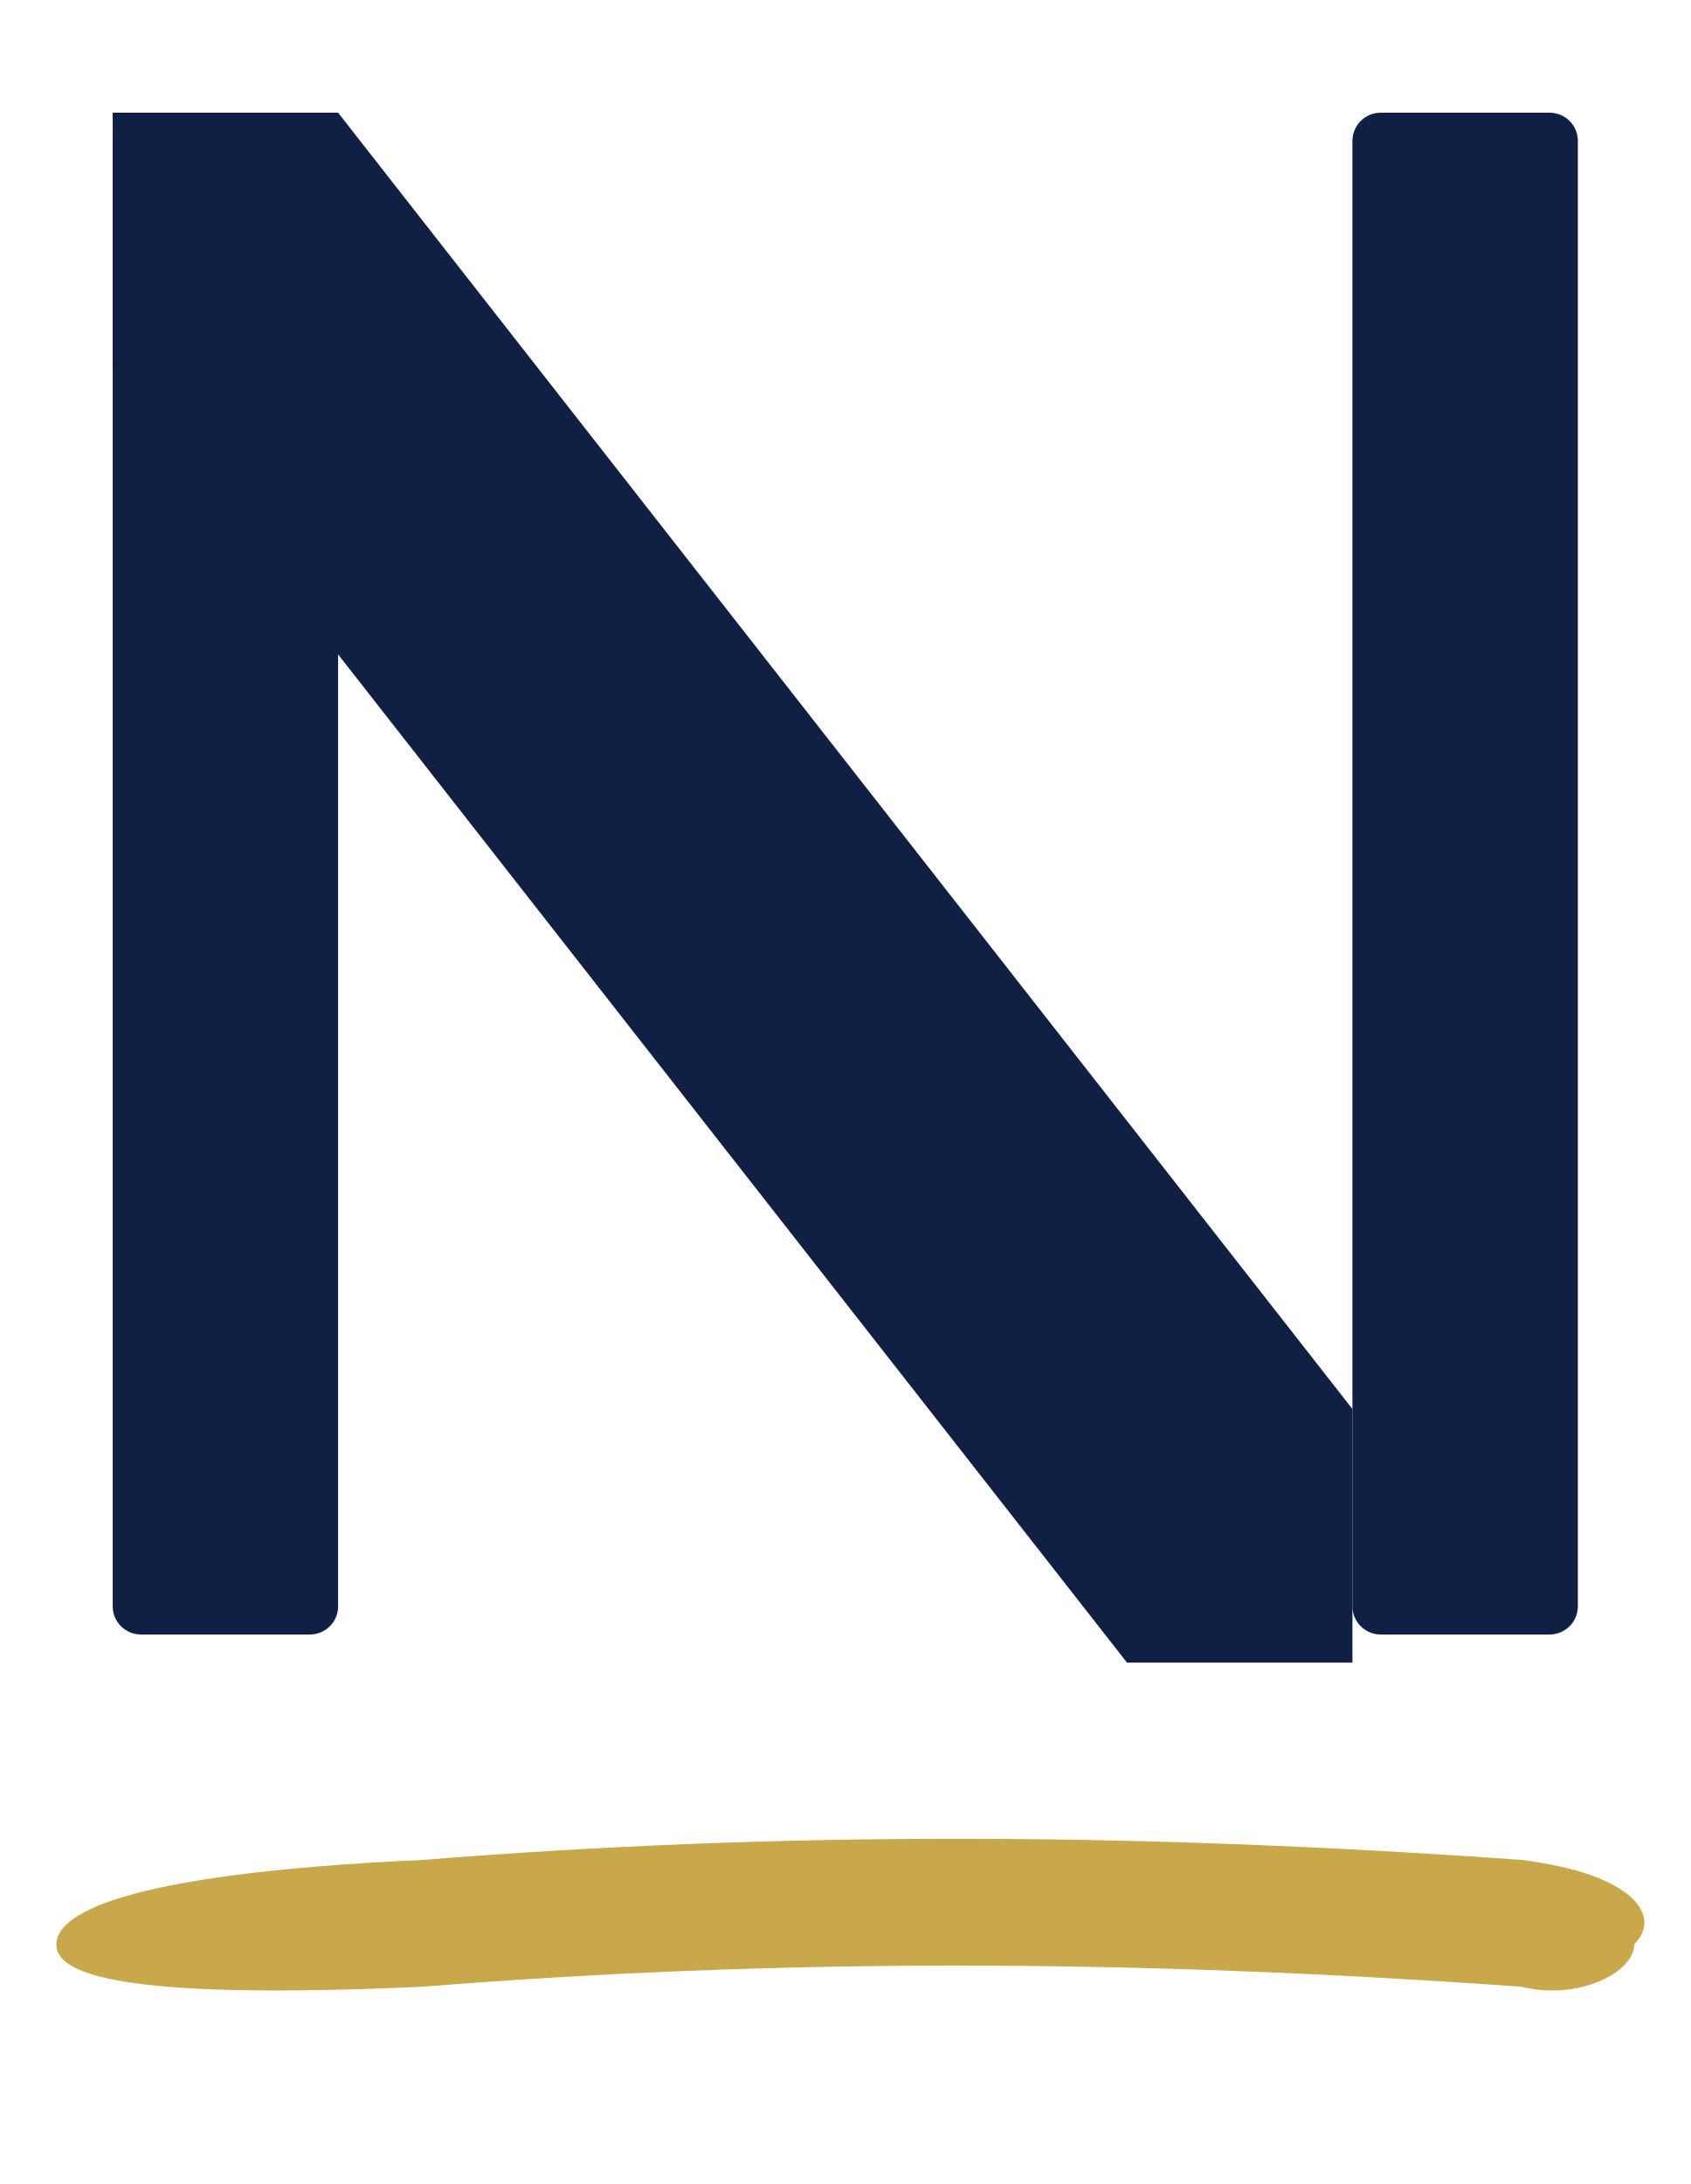
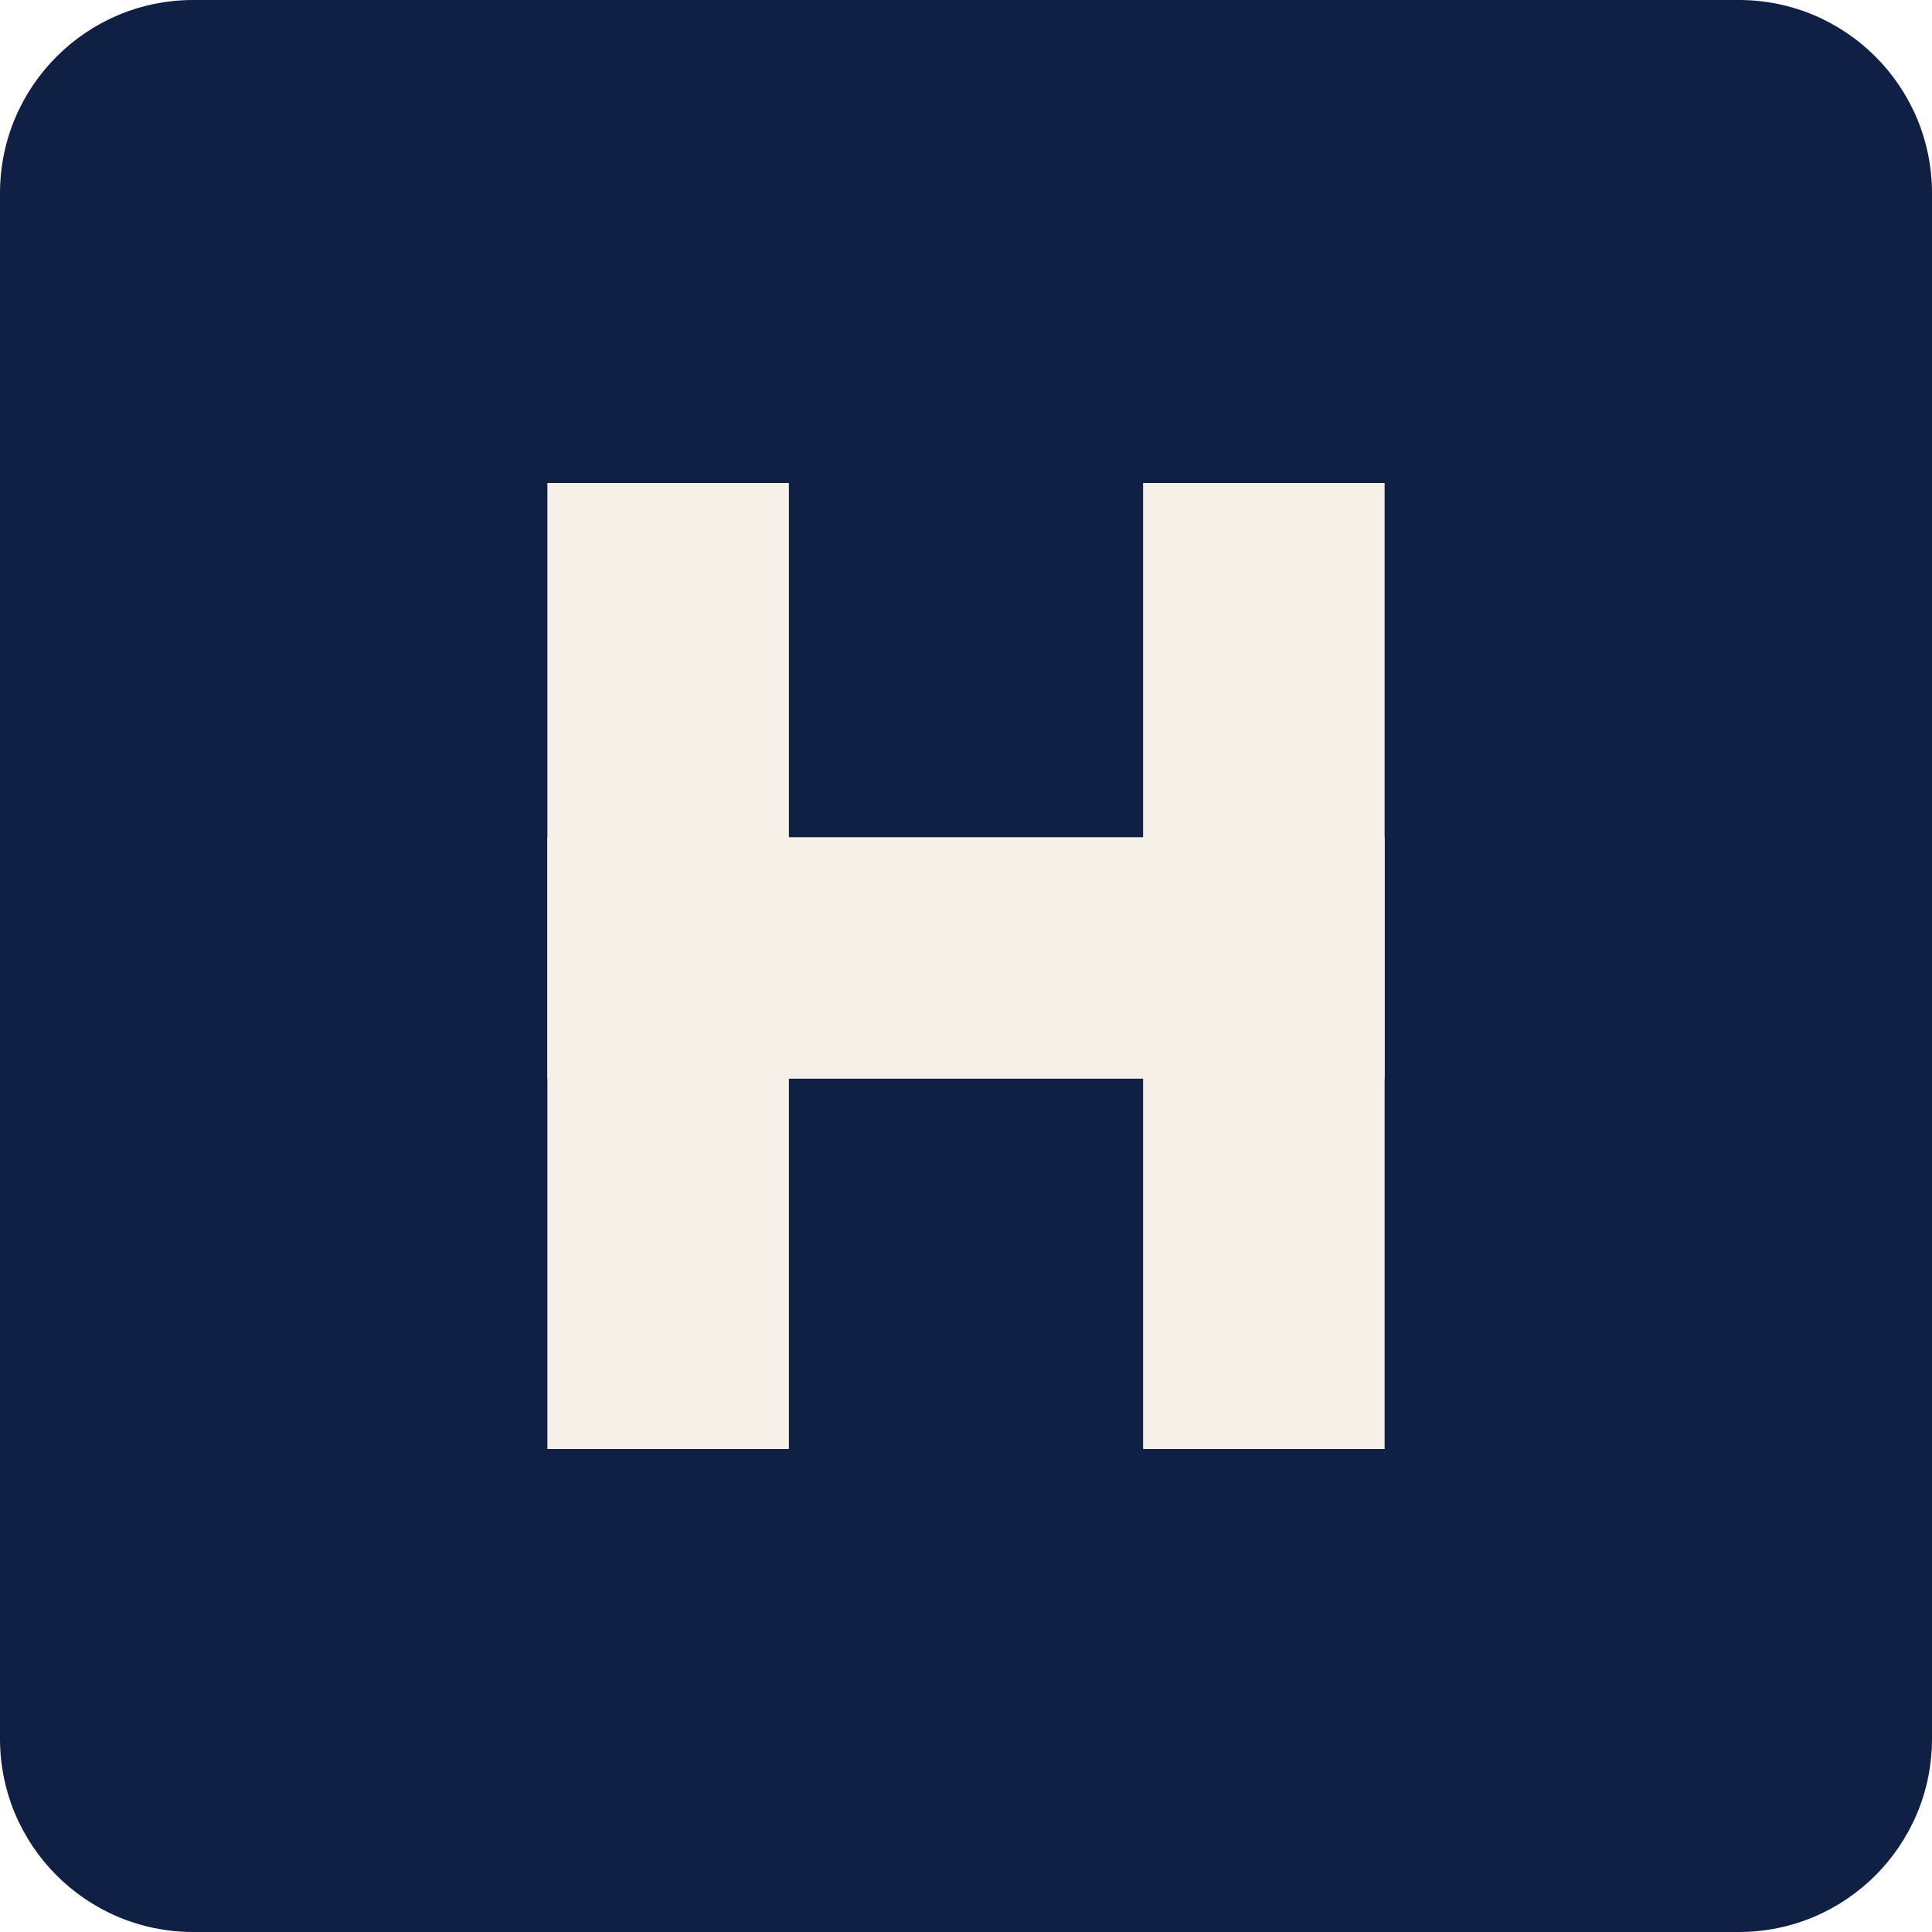
- <svg xmlns="http://www.w3.org/2000/svg" width="120" height="155" viewBox="0 0 120 155" fill="none">
-   <rect x="8" y="8" width="16" height="108" fill="#0F2044" rx="2" />
-   <rect x="96" y="8" width="16" height="108" fill="#0F2044" rx="2" />
-   <polygon points="8,8 24,8 96,100 96,118 80,118 8,26" fill="#0F2044" />
-   <path d="M4,138 C4,136 8,133 30,132 C55,130 80,130 108,132 C116,133 118,136 116,138 C116,140 112,142 108,141 C80,139 55,139 30,141 C8,142 4,140 4,138Z" fill="#C9A84C" />
+ <svg xmlns="http://www.w3.org/2000/svg" viewBox="0 0 120 120">
+   <rect width="120" height="120" rx="12" fill="#0F2044" />
+   <rect x="34" y="30" width="15" height="60" fill="#F5F1E8" />
+   <rect x="71" y="30" width="15" height="60" fill="#F5F1E8" />
+   <rect x="34" y="52" width="52" height="15" fill="#F5F1E8" />
</svg>
